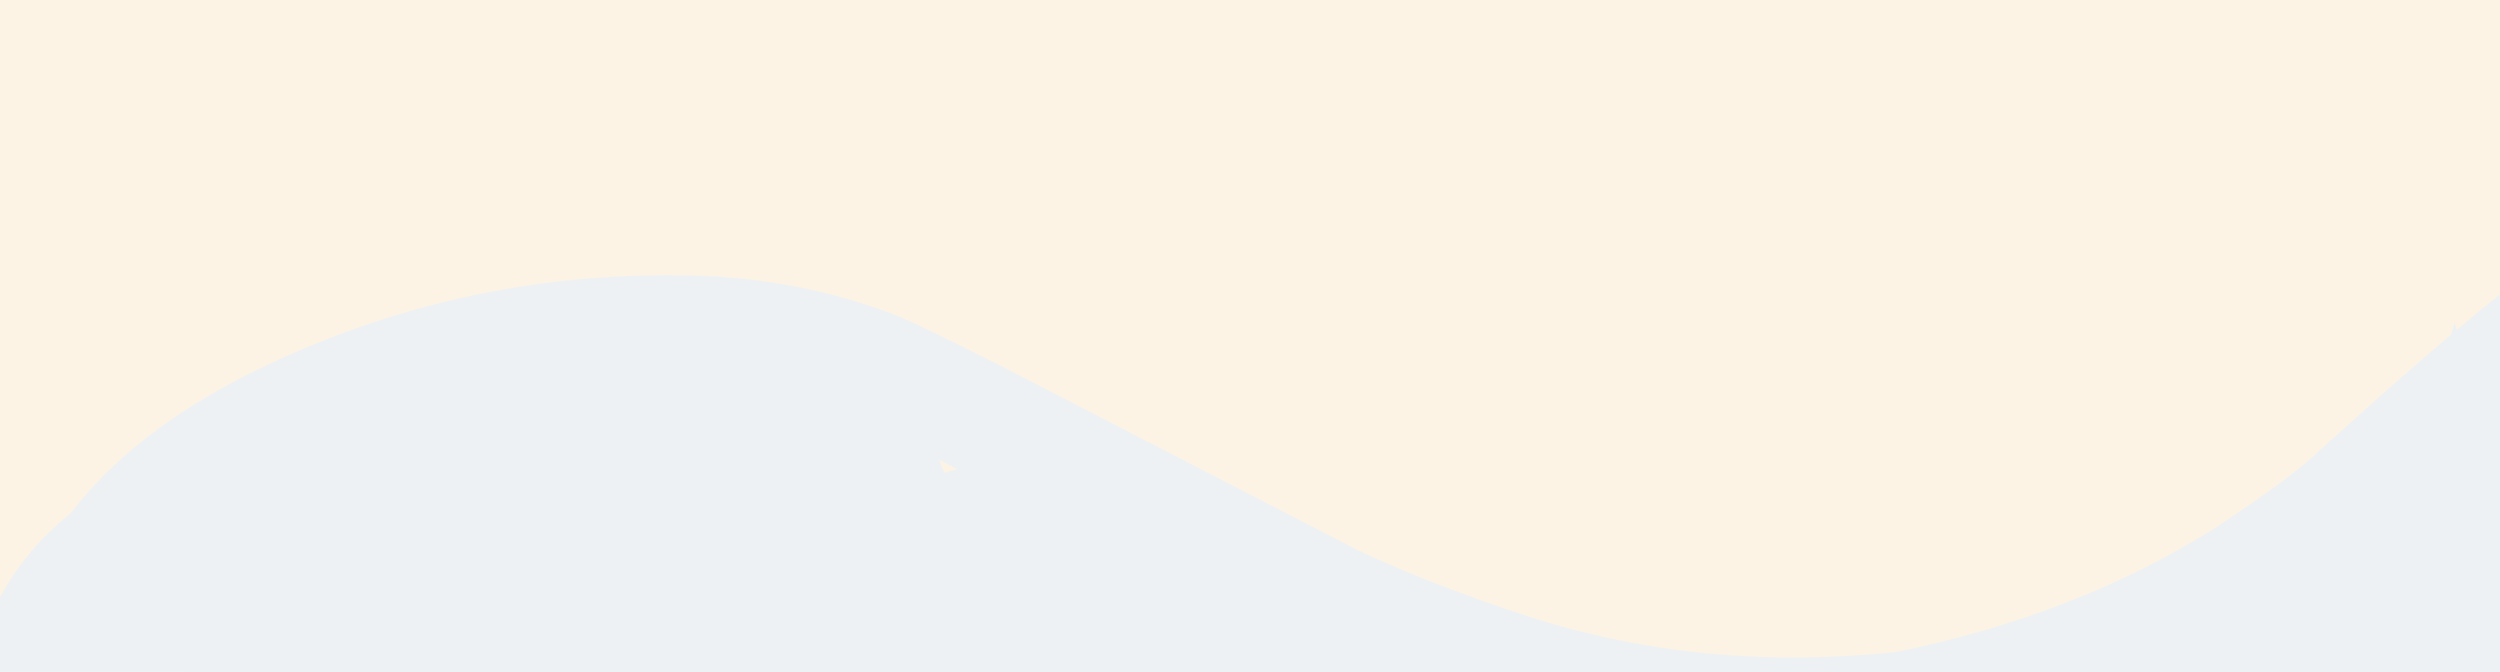
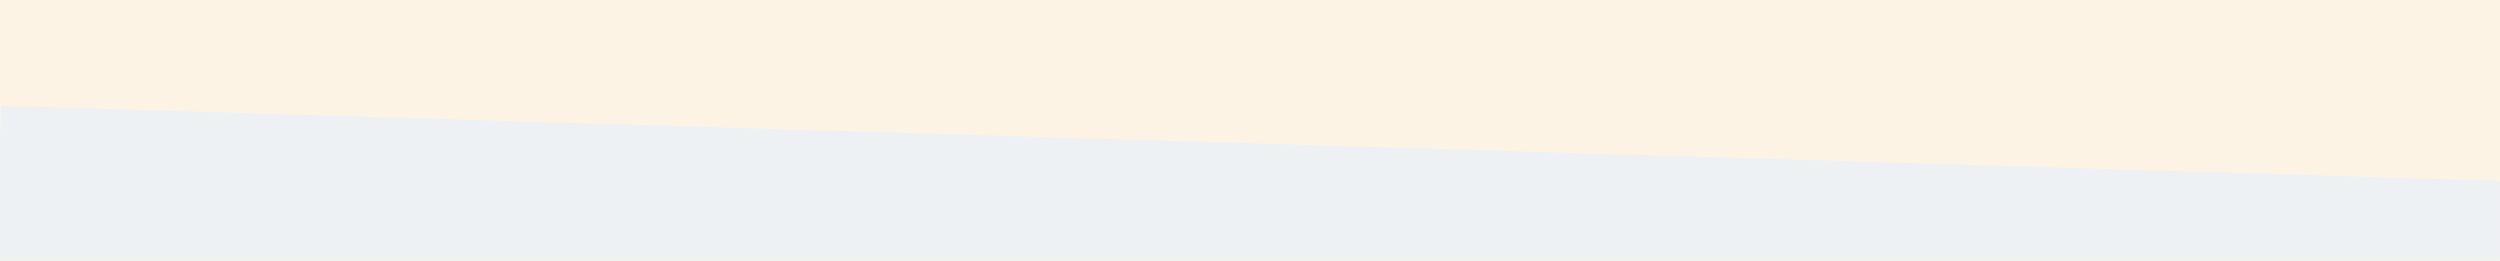
- <svg xmlns="http://www.w3.org/2000/svg" width="1920" zoomAndPan="magnify" viewBox="0 0 1440 387" height="516" preserveAspectRatio="xMidYMid meet" version="1.0">
+ <svg xmlns="http://www.w3.org/2000/svg" width="1920" zoomAndPan="magnify" viewBox="0 0 1440 150" height="200" preserveAspectRatio="xMidYMid meet" version="1.0">
  <defs>
-     <clipPath id="b1104640a1">
-       <path d="M 16.148 149.801 L 1440 149.801 L 1440 387 L 16.148 387 Z M 16.148 149.801 " clip-rule="nonzero" />
+     <clipPath id="401b70ef41">
+       <path d="M 0 105 L 1439.949 105 L 1439.949 150 L 0 150 Z M 0 105 " clip-rule="nonzero" />
    </clipPath>
-     <clipPath id="e431f3dc43">
-       <path d="M 0 263.098 L 289.18 263.098 L 289.18 387 L 0 387 Z M 0 263.098 " clip-rule="nonzero" />
+     <clipPath id="ee8c56bb2f">
+       <path d="M 0 60 L 1440 60 L 1440 150 L 0 150 Z M 0 60 " clip-rule="nonzero" />
    </clipPath>
-     <clipPath id="8c0f59c330">
-       <path d="M 142.129 385.52 L 1440 385.52 L 1440 387 L 142.129 387 Z M 142.129 385.52 " clip-rule="nonzero" />
-     </clipPath>
-     <clipPath id="759611278d">
-       <path d="M 90.16 216.496 L 320.41 216.496 L 320.41 387 L 90.16 387 Z M 90.16 216.496 " clip-rule="nonzero" />
-     </clipPath>
-     <clipPath id="53261ec8f0">
-       <path d="M 205.312 185.547 L 435.562 185.547 L 435.562 387 L 205.312 387 Z M 205.312 185.547 " clip-rule="nonzero" />
-     </clipPath>
-     <clipPath id="130f1956df">
-       <path d="M 320.465 196.285 L 550.715 196.285 L 550.715 387 L 320.465 387 Z M 320.465 196.285 " clip-rule="nonzero" />
-     </clipPath>
-     <clipPath id="127e7b3df5">
-       <path d="M 479.715 268.113 L 662.715 268.113 L 662.715 387 L 479.715 387 Z M 479.715 268.113 " clip-rule="nonzero" />
-     </clipPath>
-     <clipPath id="72be21b9c0">
-       <path d="M 620.445 311.441 L 774.195 311.441 L 774.195 387 L 620.445 387 Z M 620.445 311.441 " clip-rule="nonzero" />
-     </clipPath>
-     <clipPath id="925d10e36b">
-       <path d="M 1211 261 L 1415 261 L 1415 387 L 1211 387 Z M 1211 261 " clip-rule="nonzero" />
-     </clipPath>
-     <clipPath id="08234cb465">
-       <path d="M 1332.246 196.285 L 1496.391 327.27 L 1375.703 478.516 L 1211.555 347.535 Z M 1332.246 196.285 " clip-rule="nonzero" />
-     </clipPath>
-     <clipPath id="886bda6ae5">
-       <path d="M 1211.512 348.055 L 1286.512 348.055 L 1286.512 387 L 1211.512 387 Z M 1211.512 348.055 " clip-rule="nonzero" />
-     </clipPath>
-     <clipPath id="a605bcf237">
-       <path d="M 1369.871 254.57 L 1440 254.57 L 1440 387 L 1369.871 387 Z M 1369.871 254.57 " clip-rule="nonzero" />
-     </clipPath>
-     <clipPath id="e0743d6e8e">
-       <path d="M 1384.977 185.547 L 1440 185.547 L 1440 286.797 L 1384.977 286.797 Z M 1384.977 185.547 " clip-rule="nonzero" />
-     </clipPath>
-     <clipPath id="b14ae54b41">
-       <path d="M 1422.359 184.602 L 1440 184.602 L 1440 300.852 L 1422.359 300.852 Z M 1422.359 184.602 " clip-rule="nonzero" />
+     <clipPath id="338ed0ba01">
+       <path d="M 0.598 60.902 L 1439.949 104.117 L 1438.598 149.098 L -0.754 105.883 Z M 0.598 60.902 " clip-rule="nonzero" />
    </clipPath>
  </defs>
-   <rect x="-144" width="1728" fill="#ffffff" y="-38.7" height="464.4" fill-opacity="1" />
-   <rect x="-144" width="1728" fill="#ffffff" y="-38.7" height="464.4" fill-opacity="1" />
-   <rect x="-144" width="1728" fill="#fcf3e4" y="-38.7" height="464.4" fill-opacity="1" />
-   <g clip-path="url(#b1104640a1)">
-     <path fill="#eef1f4" d="M 16.16 337.523 L 18.582 335.734 C 62.824 294.699 109.766 265.312 159.41 247.578 C 228.129 223.629 291.824 212.02 350.488 212.754 C 399.453 212.738 441.18 219.285 475.668 232.395 C 486.117 236.445 500.379 243.238 518.457 252.773 L 721.711 361.035 C 740.48 371.207 757.172 379.387 771.777 385.566 C 839.242 414.531 898.816 432.527 950.496 439.562 C 1015.836 447.266 1073.371 444.512 1123.102 431.309 C 1200.367 407.699 1260.586 378.828 1303.758 344.688 C 1380.91 285.617 1431.715 220.699 1456.172 149.938 L 1443.277 166.922 C 1415.582 188.785 1378.477 220.875 1331.961 263.188 C 1321.574 272.625 1303.031 286.148 1276.344 303.754 C 1223.586 337.277 1162.223 361.207 1092.254 375.539 C 1018.199 383.344 948.027 376.676 881.742 355.535 C 843.684 343.121 810.715 330.352 782.836 317.23 L 580.051 212.566 C 545.777 195.16 524.156 184.719 515.184 181.246 C 479.652 167.672 442.035 160.188 402.324 158.793 C 315.758 156.133 233.578 172.973 155.789 209.32 C 84.863 242.438 38.324 285.172 16.16 337.523 " fill-opacity="1" fill-rule="nonzero" />
+   <rect x="-144" width="1728" fill="#ffffff" y="-15" height="180" fill-opacity="1" />
+   <rect x="-144" width="1728" fill="#ffffff" y="-15" height="180" fill-opacity="1" />
+   <rect x="-144" width="1728" fill="#fcf3e4" y="-15" height="180" fill-opacity="1" />
+   <g clip-path="url(#401b70ef41)">
+     <path fill="#eef1f4" d="M -0.051 105 L 1439.949 105 L 1439.949 150 L -0.051 150 L -0.051 105 " fill-opacity="1" fill-rule="nonzero" />
  </g>
-   <g clip-path="url(#e431f3dc43)">
-     <path fill="#eef1f4" d="M 135.43 263.098 C 50.516 263.098 -18.32 331.934 -18.32 416.848 C -18.32 501.762 50.516 570.598 135.43 570.598 C 220.344 570.598 289.18 501.762 289.18 416.848 C 289.18 331.934 220.344 263.098 135.43 263.098 " fill-opacity="1" fill-rule="nonzero" />
-   </g>
-   <g clip-path="url(#8c0f59c330)">
-     <path fill="#eef1f4" d="M 142.156 385.52 L 1443.355 385.52 L 1443.355 494.27 L 142.156 494.27 L 142.156 385.52 " fill-opacity="1" fill-rule="nonzero" />
-   </g>
-   <g clip-path="url(#759611278d)">
-     <path fill="#eef1f4" d="M 205.285 216.496 C 141.703 216.496 90.16 268.039 90.16 331.621 C 90.16 395.203 141.703 446.746 205.285 446.746 C 268.867 446.746 320.41 395.203 320.41 331.621 C 320.41 268.039 268.867 216.496 205.285 216.496 " fill-opacity="1" fill-rule="nonzero" />
-   </g>
-   <g clip-path="url(#53261ec8f0)">
-     <path fill="#eef1f4" d="M 320.438 185.547 C 256.855 185.547 205.312 237.094 205.312 300.672 C 205.312 364.254 256.855 415.797 320.438 415.797 C 384.02 415.797 435.562 364.254 435.562 300.672 C 435.562 237.094 384.02 185.547 320.438 185.547 " fill-opacity="1" fill-rule="nonzero" />
-   </g>
-   <g clip-path="url(#130f1956df)">
-     <path fill="#eef1f4" d="M 435.59 196.285 C 372.008 196.285 320.465 247.828 320.465 311.41 C 320.465 374.992 372.008 426.535 435.59 426.535 C 499.172 426.535 550.715 374.992 550.715 311.41 C 550.715 247.828 499.172 196.285 435.59 196.285 " fill-opacity="1" fill-rule="nonzero" />
-   </g>
-   <g clip-path="url(#127e7b3df5)">
-     <path fill="#eef1f4" d="M 571.215 268.113 C 520.68 268.113 479.715 309.082 479.715 359.613 C 479.715 410.148 520.68 451.113 571.215 451.113 C 621.75 451.113 662.715 410.148 662.715 359.613 C 662.715 309.082 621.75 268.113 571.215 268.113 " fill-opacity="1" fill-rule="nonzero" />
-   </g>
-   <g clip-path="url(#72be21b9c0)">
-     <path fill="#eef1f4" d="M 697.32 311.441 C 654.863 311.441 620.445 345.859 620.445 388.316 C 620.445 430.773 654.863 465.191 697.32 465.191 C 739.777 465.191 774.195 430.773 774.195 388.316 C 774.195 345.859 739.777 311.441 697.32 311.441 " fill-opacity="1" fill-rule="nonzero" />
-   </g>
-   <g clip-path="url(#925d10e36b)">
-     <g clip-path="url(#08234cb465)">
-       <path fill="#eef1f4" d="M 1414.316 261.777 L 1375.699 478.516 L 1211.555 347.535 L 1414.316 261.777 " fill-opacity="1" fill-rule="nonzero" />
+   <g clip-path="url(#ee8c56bb2f)">
+     <g clip-path="url(#338ed0ba01)">
+       <path fill="#eef1f4" d="M 0.598 60.902 L 1439.949 104.117 L 1438.598 149.098 L -0.754 105.883 L 0.598 60.902 " fill-opacity="1" fill-rule="nonzero" />
    </g>
  </g>
-   <g clip-path="url(#886bda6ae5)">
-     <path fill="#eef1f4" d="M 1249.012 348.055 C 1228.301 348.055 1211.512 364.848 1211.512 385.555 C 1211.512 406.266 1228.301 423.055 1249.012 423.055 C 1269.723 423.055 1286.512 406.266 1286.512 385.555 C 1286.512 364.848 1269.723 348.055 1249.012 348.055 " fill-opacity="1" fill-rule="nonzero" />
-   </g>
-   <g clip-path="url(#a605bcf237)">
-     <path fill="#eef1f4" d="M 1369.871 254.578 L 1443.371 254.578 L 1443.371 439.816 L 1369.871 439.816 L 1369.871 254.578 " fill-opacity="1" fill-rule="nonzero" />
-   </g>
-   <g clip-path="url(#e0743d6e8e)">
-     <path fill="#eef1f4" d="M 1413.852 185.551 L 1442.727 286.797 L 1384.977 286.797 L 1413.852 185.551 " fill-opacity="1" fill-rule="nonzero" />
-   </g>
-   <g clip-path="url(#b14ae54b41)">
-     <path fill="#eef1f4" d="M 1422.359 184.621 L 1443.359 184.621 L 1443.359 300.832 L 1422.359 300.832 L 1422.359 184.621 " fill-opacity="1" fill-rule="nonzero" />
-   </g>
</svg>
